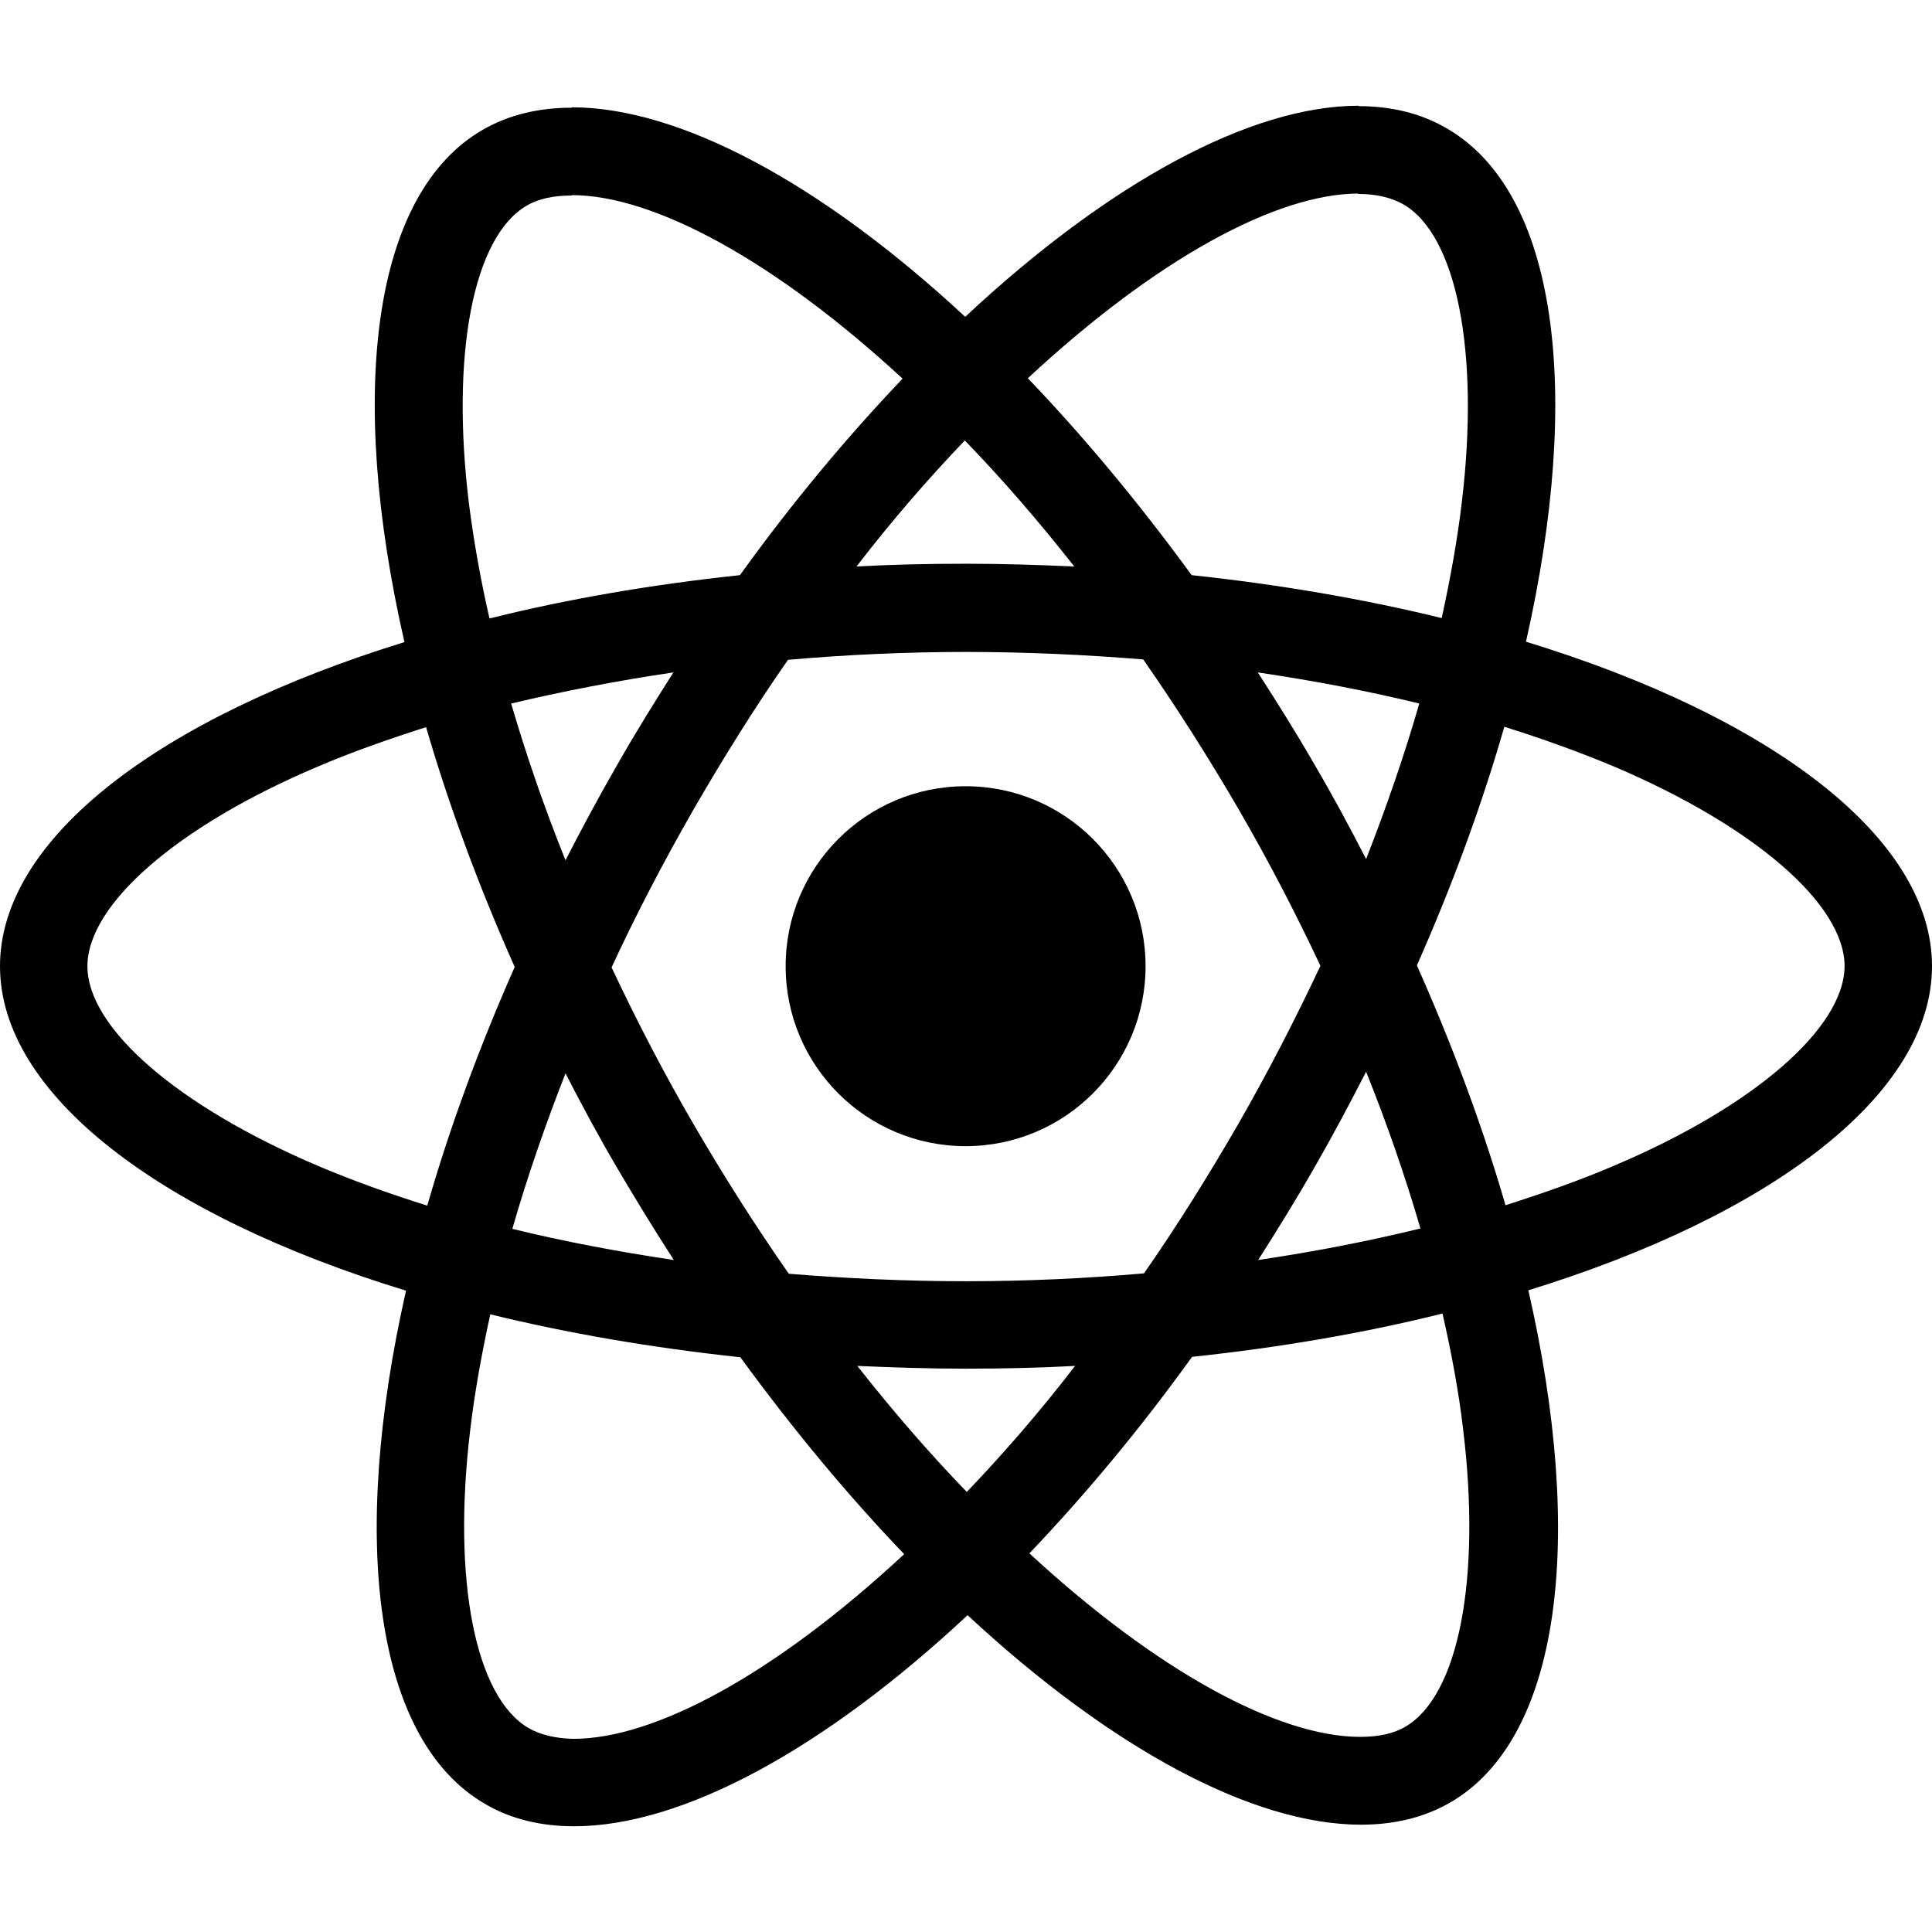
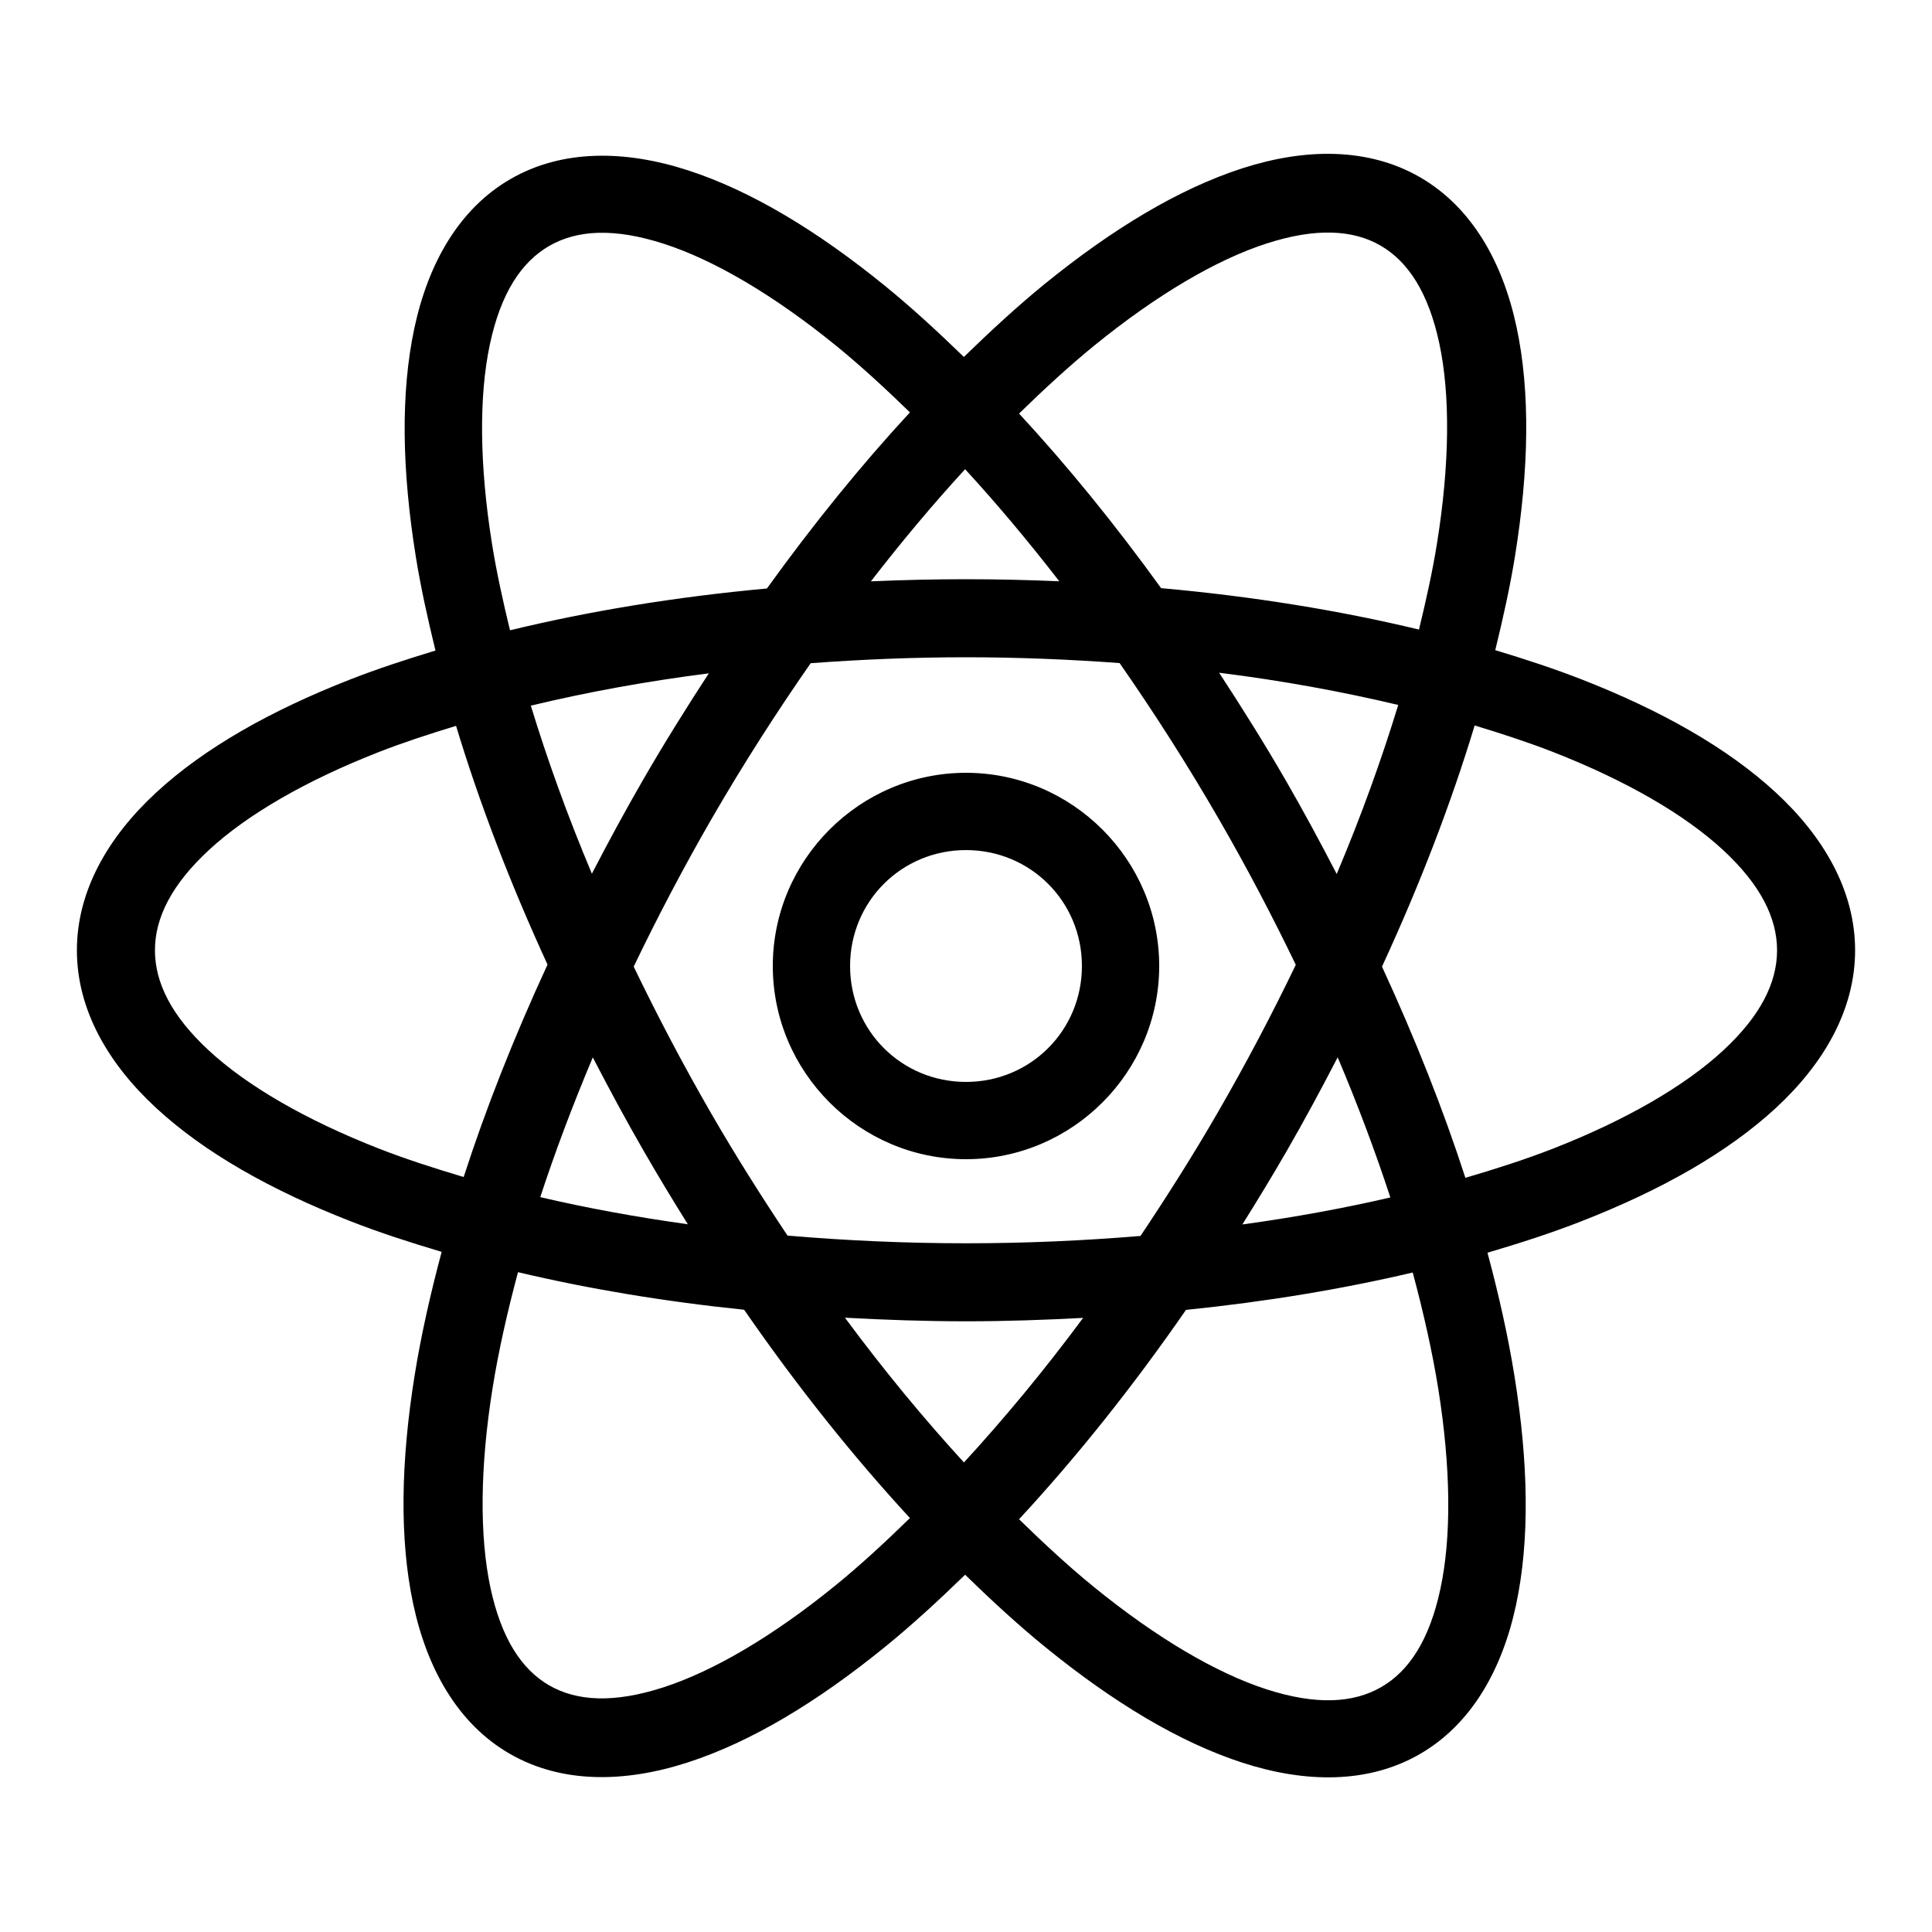
- <svg xmlns="http://www.w3.org/2000/svg" height="30" viewBox="175.7 78 490.6 436.9" width="30">
-   <g fill="currentColor">
-     <path d="m666.3 296.5c0-32.5-40.7-63.3-103.1-82.4 14.4-63.6 8-114.2-20.2-130.4-6.5-3.8-14.1-5.6-22.4-5.6v22.3c4.6 0 8.3.9 11.4 2.6 13.6 7.8 19.5 37.5 14.9 75.7-1.1 9.4-2.9 19.3-5.1 29.4-19.6-4.8-41-8.5-63.5-10.9-13.5-18.5-27.5-35.3-41.6-50 32.6-30.3 63.2-46.9 84-46.9v-22.3c-27.5 0-63.5 19.6-99.9 53.6-36.4-33.8-72.4-53.2-99.9-53.2v22.3c20.7 0 51.4 16.5 84 46.6-14 14.7-28 31.4-41.3 49.9-22.6 2.4-44 6.1-63.6 11-2.3-10-4-19.7-5.2-29-4.7-38.2 1.1-67.9 14.6-75.8 3-1.8 6.9-2.6 11.5-2.6v-22.3c-8.4 0-16 1.8-22.6 5.6-28.1 16.2-34.4 66.7-19.9 130.1-62.2 19.2-102.7 49.9-102.7 82.3 0 32.5 40.7 63.3 103.1 82.4-14.4 63.6-8 114.2 20.2 130.4 6.5 3.8 14.1 5.6 22.5 5.6 27.5 0 63.5-19.6 99.9-53.6 36.4 33.8 72.4 53.2 99.9 53.2 8.4 0 16-1.8 22.6-5.6 28.1-16.2 34.4-66.7 19.9-130.1 62-19.1 102.5-49.9 102.5-82.3zm-130.2-66.7c-3.7 12.9-8.3 26.2-13.5 39.5-4.1-8-8.4-16-13.1-24-4.6-8-9.5-15.8-14.4-23.4 14.2 2.1 27.9 4.7 41 7.9zm-45.8 106.5c-7.8 13.5-15.8 26.3-24.1 38.2-14.9 1.3-30 2-45.2 2-15.1 0-30.2-.7-45-1.9-8.3-11.9-16.4-24.6-24.2-38-7.6-13.1-14.5-26.4-20.8-39.8 6.2-13.4 13.2-26.8 20.7-39.9 7.8-13.5 15.8-26.3 24.1-38.2 14.9-1.3 30-2 45.2-2 15.1 0 30.2.7 45 1.9 8.3 11.9 16.4 24.6 24.2 38 7.6 13.1 14.5 26.4 20.8 39.8-6.3 13.4-13.2 26.8-20.7 39.9zm32.3-13c5.4 13.4 10 26.8 13.8 39.8-13.1 3.2-26.9 5.9-41.2 8 4.9-7.7 9.8-15.6 14.4-23.7 4.6-8 8.9-16.1 13-24.1zm-101.4 106.7c-9.3-9.6-18.6-20.3-27.8-32 9 .4 18.2.7 27.5.7 9.4 0 18.7-.2 27.8-.7-9 11.7-18.3 22.4-27.5 32zm-74.4-58.9c-14.2-2.1-27.9-4.7-41-7.9 3.7-12.9 8.3-26.2 13.5-39.5 4.1 8 8.4 16 13.1 24s9.5 15.8 14.4 23.4zm73.9-208.1c9.3 9.6 18.6 20.3 27.8 32-9-.4-18.2-.7-27.5-.7-9.4 0-18.7.2-27.8.7 9-11.7 18.3-22.4 27.5-32zm-74 58.9c-4.9 7.7-9.8 15.6-14.4 23.7-4.6 8-8.9 16-13 24-5.4-13.4-10-26.8-13.8-39.8 13.1-3.1 26.9-5.8 41.2-7.9zm-90.5 125.2c-35.4-15.1-58.3-34.9-58.3-50.6s22.9-35.6 58.3-50.6c8.6-3.7 18-7 27.7-10.1 5.7 19.6 13.2 40 22.5 60.9-9.2 20.8-16.6 41.1-22.2 60.6-9.9-3.1-19.3-6.5-28-10.2zm53.8 142.9c-13.6-7.8-19.5-37.5-14.9-75.7 1.1-9.4 2.9-19.3 5.1-29.4 19.6 4.8 41 8.5 63.5 10.9 13.5 18.5 27.5 35.3 41.6 50-32.6 30.3-63.2 46.9-84 46.9-4.5-.1-8.3-1-11.3-2.7zm237.2-76.2c4.7 38.2-1.1 67.9-14.6 75.8-3 1.8-6.9 2.6-11.5 2.6-20.7 0-51.4-16.5-84-46.6 14-14.7 28-31.4 41.3-49.9 22.6-2.4 44-6.1 63.6-11 2.3 10.1 4.1 19.8 5.2 29.1zm38.5-66.7c-8.6 3.7-18 7-27.7 10.1-5.7-19.6-13.2-40-22.5-60.9 9.2-20.8 16.6-41.1 22.2-60.6 9.9 3.1 19.3 6.5 28.1 10.2 35.4 15.1 58.3 34.9 58.3 50.6-.1 15.7-23 35.6-58.4 50.6z" />
-     <circle cx="420.9" cy="296.5" r="45.7" />
-   </g>
+ <svg xmlns="http://www.w3.org/2000/svg" fill="#000000" viewBox="0 0 50 50" width="50px" height="50px">
+   <path fill="currentColor" d="M 34.555 3.984 C 33.775 3.958 32.959 4.094 32.141 4.359 C 30.504 4.89 28.789 5.924 27.029 7.355 C 26.34 7.917 25.644 8.558 24.945 9.238 C 24.262 8.575 23.581 7.949 22.906 7.4 C 21.148 5.97 19.438 4.938 17.805 4.408 C 16.172 3.879 14.547 3.862 13.213 4.633 C 11.879 5.403 11.081 6.817 10.723 8.496 C 10.365 10.175 10.402 12.174 10.762 14.412 C 10.887 15.19 11.067 16.005 11.27 16.836 C 10.507 17.067 9.767 17.31 9.08 17.578 C 7.008 18.387 5.293 19.356 4.045 20.508 C 2.796 21.66 1.99 23.058 1.99 24.594 C 1.99 26.129 2.796 27.526 4.045 28.678 C 5.293 29.83 7.008 30.8 9.08 31.609 C 9.814 31.896 10.609 32.154 11.43 32.398 C 11.135 33.501 10.895 34.571 10.732 35.586 C 10.373 37.826 10.335 39.825 10.693 41.508 C 11.052 43.19 11.85 44.613 13.191 45.387 C 14.532 46.161 16.164 46.142 17.801 45.611 C 19.437 45.081 21.15 44.049 22.91 42.617 C 23.594 42.061 24.285 41.427 24.977 40.754 C 25.672 41.431 26.366 42.069 27.053 42.627 C 28.811 44.057 30.523 45.09 32.156 45.619 C 33.789 46.149 35.412 46.165 36.746 45.395 C 38.08 44.624 38.878 43.21 39.236 41.531 C 39.594 39.853 39.555 37.853 39.195 35.615 C 39.032 34.598 38.793 33.526 38.496 32.42 C 39.344 32.17 40.164 31.905 40.92 31.609 C 42.992 30.8 44.707 29.83 45.955 28.678 C 47.204 27.526 48.01 26.129 48.01 24.594 C 48.01 23.058 47.204 21.66 45.955 20.508 C 44.707 19.356 42.992 18.387 40.92 17.578 C 40.223 17.306 39.472 17.06 38.697 16.826 C 38.902 15.99 39.083 15.169 39.209 14.387 C 39.569 12.147 39.607 10.145 39.248 8.463 C 38.889 6.78 38.089 5.36 36.748 4.586 C 36.078 4.199 35.334 4.011 34.555 3.984 z M 34.463 6.02 C 34.952 6.033 35.37 6.149 35.727 6.355 C 36.441 6.768 36.968 7.57 37.25 8.891 C 37.532 10.211 37.522 11.995 37.189 14.064 C 37.076 14.773 36.91 15.524 36.723 16.293 C 34.678 15.801 32.437 15.435 30.049 15.221 C 28.849 13.558 27.616 12.046 26.373 10.703 C 27.03 10.062 27.683 9.462 28.32 8.943 C 29.946 7.621 31.485 6.721 32.77 6.305 C 33.412 6.096 33.974 6.006 34.463 6.02 z M 15.486 6.025 C 15.978 6.012 16.541 6.102 17.186 6.311 C 18.474 6.728 20.015 7.628 21.643 8.951 C 22.267 9.459 22.905 10.046 23.549 10.672 C 22.297 12.026 21.055 13.554 19.848 15.23 C 17.468 15.449 15.235 15.818 13.199 16.312 C 13.013 15.547 12.85 14.799 12.736 14.094 C 12.404 12.023 12.395 10.236 12.678 8.912 C 12.96 7.588 13.492 6.781 14.213 6.365 C 14.573 6.157 14.994 6.039 15.486 6.025 z M 24.977 12.143 C 25.791 13.029 26.606 13.999 27.414 15.043 C 26.62 15.01 25.816 14.99 25 14.99 C 24.167 14.99 23.348 15.01 22.539 15.045 C 23.347 14 24.162 13.03 24.977 12.143 z M 25 17.01 C 26.36 17.01 27.685 17.066 28.975 17.16 C 29.862 18.434 30.729 19.786 31.555 21.217 C 32.281 22.474 32.937 23.729 33.535 24.969 C 32.931 26.225 32.263 27.497 31.527 28.771 C 30.88 29.893 30.203 30.959 29.516 31.986 C 28.059 32.108 26.55 32.176 25 32.176 C 23.412 32.176 21.869 32.104 20.381 31.977 C 19.705 30.964 19.04 29.913 18.402 28.809 C 17.668 27.537 17.004 26.269 16.4 25.016 C 17.006 23.755 17.674 22.478 18.412 21.199 C 19.234 19.776 20.098 18.432 20.98 17.164 C 22.284 17.067 23.624 17.01 25 17.01 z M 31.551 17.41 C 33.199 17.616 34.746 17.902 36.186 18.244 C 35.758 19.645 35.232 21.109 34.594 22.619 C 34.18 21.821 33.751 21.02 33.287 20.217 C 32.726 19.244 32.142 18.316 31.551 17.41 z M 18.344 17.426 C 17.765 18.315 17.195 19.225 16.645 20.178 C 16.175 20.991 15.737 21.803 15.318 22.611 C 14.686 21.11 14.163 19.655 13.738 18.262 C 15.168 17.918 16.707 17.634 18.344 17.426 z M 38.164 18.775 C 38.873 18.99 39.558 19.214 40.186 19.459 C 42.096 20.205 43.607 21.088 44.586 21.992 C 45.565 22.896 45.99 23.758 45.99 24.594 C 45.99 25.43 45.565 26.292 44.586 27.195 C 43.607 28.099 42.096 28.982 40.186 29.729 C 39.488 30.001 38.721 30.248 37.924 30.482 C 37.355 28.724 36.629 26.889 35.766 25.016 C 36.759 22.865 37.561 20.768 38.164 18.775 z M 11.803 18.785 C 12.399 20.758 13.191 22.834 14.17 24.963 C 13.3 26.847 12.571 28.692 12 30.461 C 11.231 30.233 10.49 29.992 9.814 29.729 C 7.904 28.982 6.393 28.099 5.414 27.195 C 4.435 26.292 4.01 25.43 4.01 24.594 C 4.01 23.758 4.435 22.896 5.414 21.992 C 6.393 21.088 7.904 20.205 9.814 19.459 C 10.433 19.217 11.106 18.997 11.803 18.785 z M 25 20 C 22.25 20 20 22.25 20 25 C 20 27.75 22.25 30 25 30 C 27.75 30 30 27.75 30 25 C 30 22.25 27.75 20 25 20 z M 25 22 C 26.669 22 28 23.331 28 25 C 28 26.669 26.669 28 25 28 C 23.331 28 22 26.669 22 25 C 22 23.331 23.331 22 25 22 z M 34.619 27.363 C 35.144 28.604 35.599 29.819 35.982 30.99 C 34.78 31.269 33.499 31.504 32.152 31.689 C 32.54 31.071 32.923 30.441 33.297 29.793 C 33.766 28.981 34.201 28.17 34.619 27.363 z M 15.342 27.365 C 15.762 28.177 16.2 28.992 16.672 29.809 C 17.041 30.448 17.418 31.072 17.801 31.684 C 16.458 31.497 15.181 31.262 13.982 30.982 C 14.364 29.815 14.82 28.603 15.342 27.365 z M 13.406 32.924 C 15.216 33.353 17.178 33.682 19.258 33.896 C 20.647 35.905 22.093 37.709 23.549 39.287 C 22.898 39.922 22.253 40.518 21.621 41.031 C 19.995 42.354 18.454 43.252 17.17 43.668 C 15.886 44.084 14.927 44.029 14.213 43.617 C 13.499 43.205 12.973 42.403 12.691 41.082 C 12.41 39.761 12.418 37.979 12.75 35.91 C 12.901 34.971 13.126 33.966 13.406 32.924 z M 36.561 32.932 C 36.843 33.98 37.069 34.99 37.221 35.934 C 37.553 38.005 37.562 39.789 37.279 41.113 C 36.997 42.438 36.467 43.246 35.746 43.662 C 35.025 44.078 34.06 44.134 32.771 43.717 C 31.483 43.299 29.942 42.398 28.314 41.074 C 27.678 40.557 27.029 39.958 26.373 39.318 C 27.839 37.735 29.295 35.921 30.693 33.9 C 32.779 33.687 34.746 33.36 36.561 32.932 z M 21.867 34.102 C 22.894 34.158 23.934 34.195 25 34.195 C 26.031 34.195 27.037 34.16 28.031 34.107 C 27.015 35.479 25.979 36.725 24.947 37.848 C 23.916 36.723 22.882 35.474 21.867 34.102 z" />
</svg>
